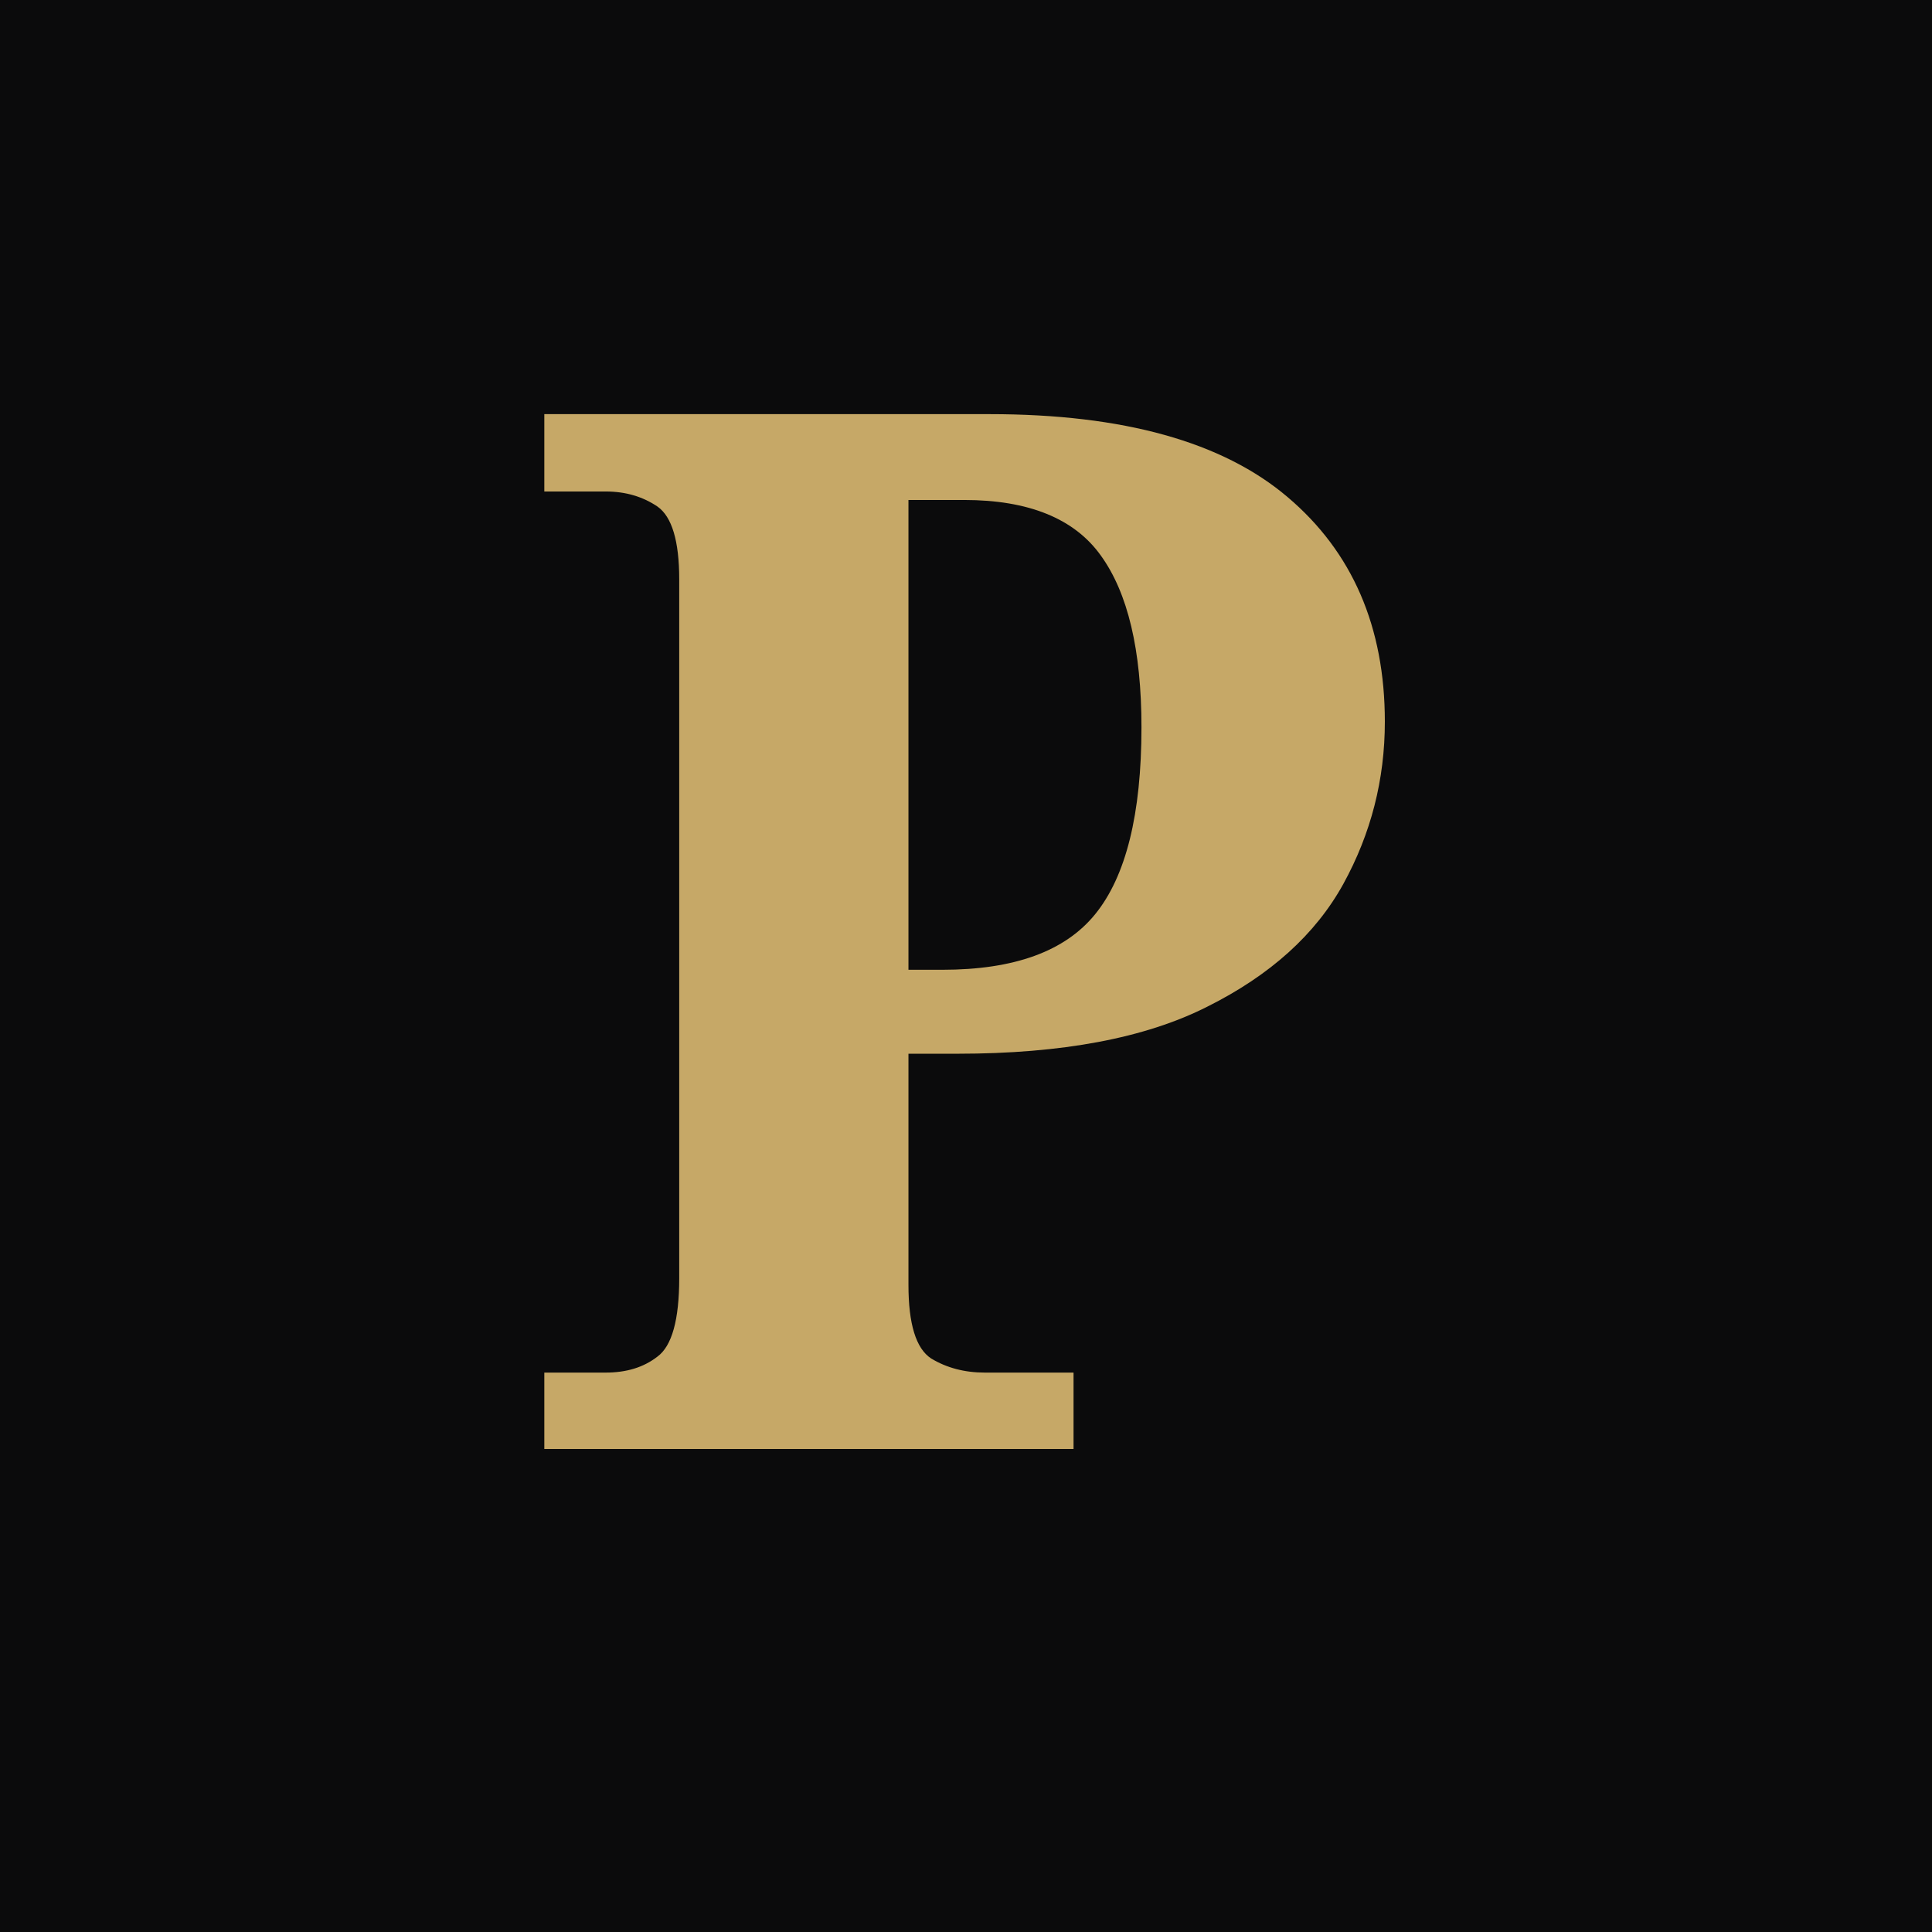
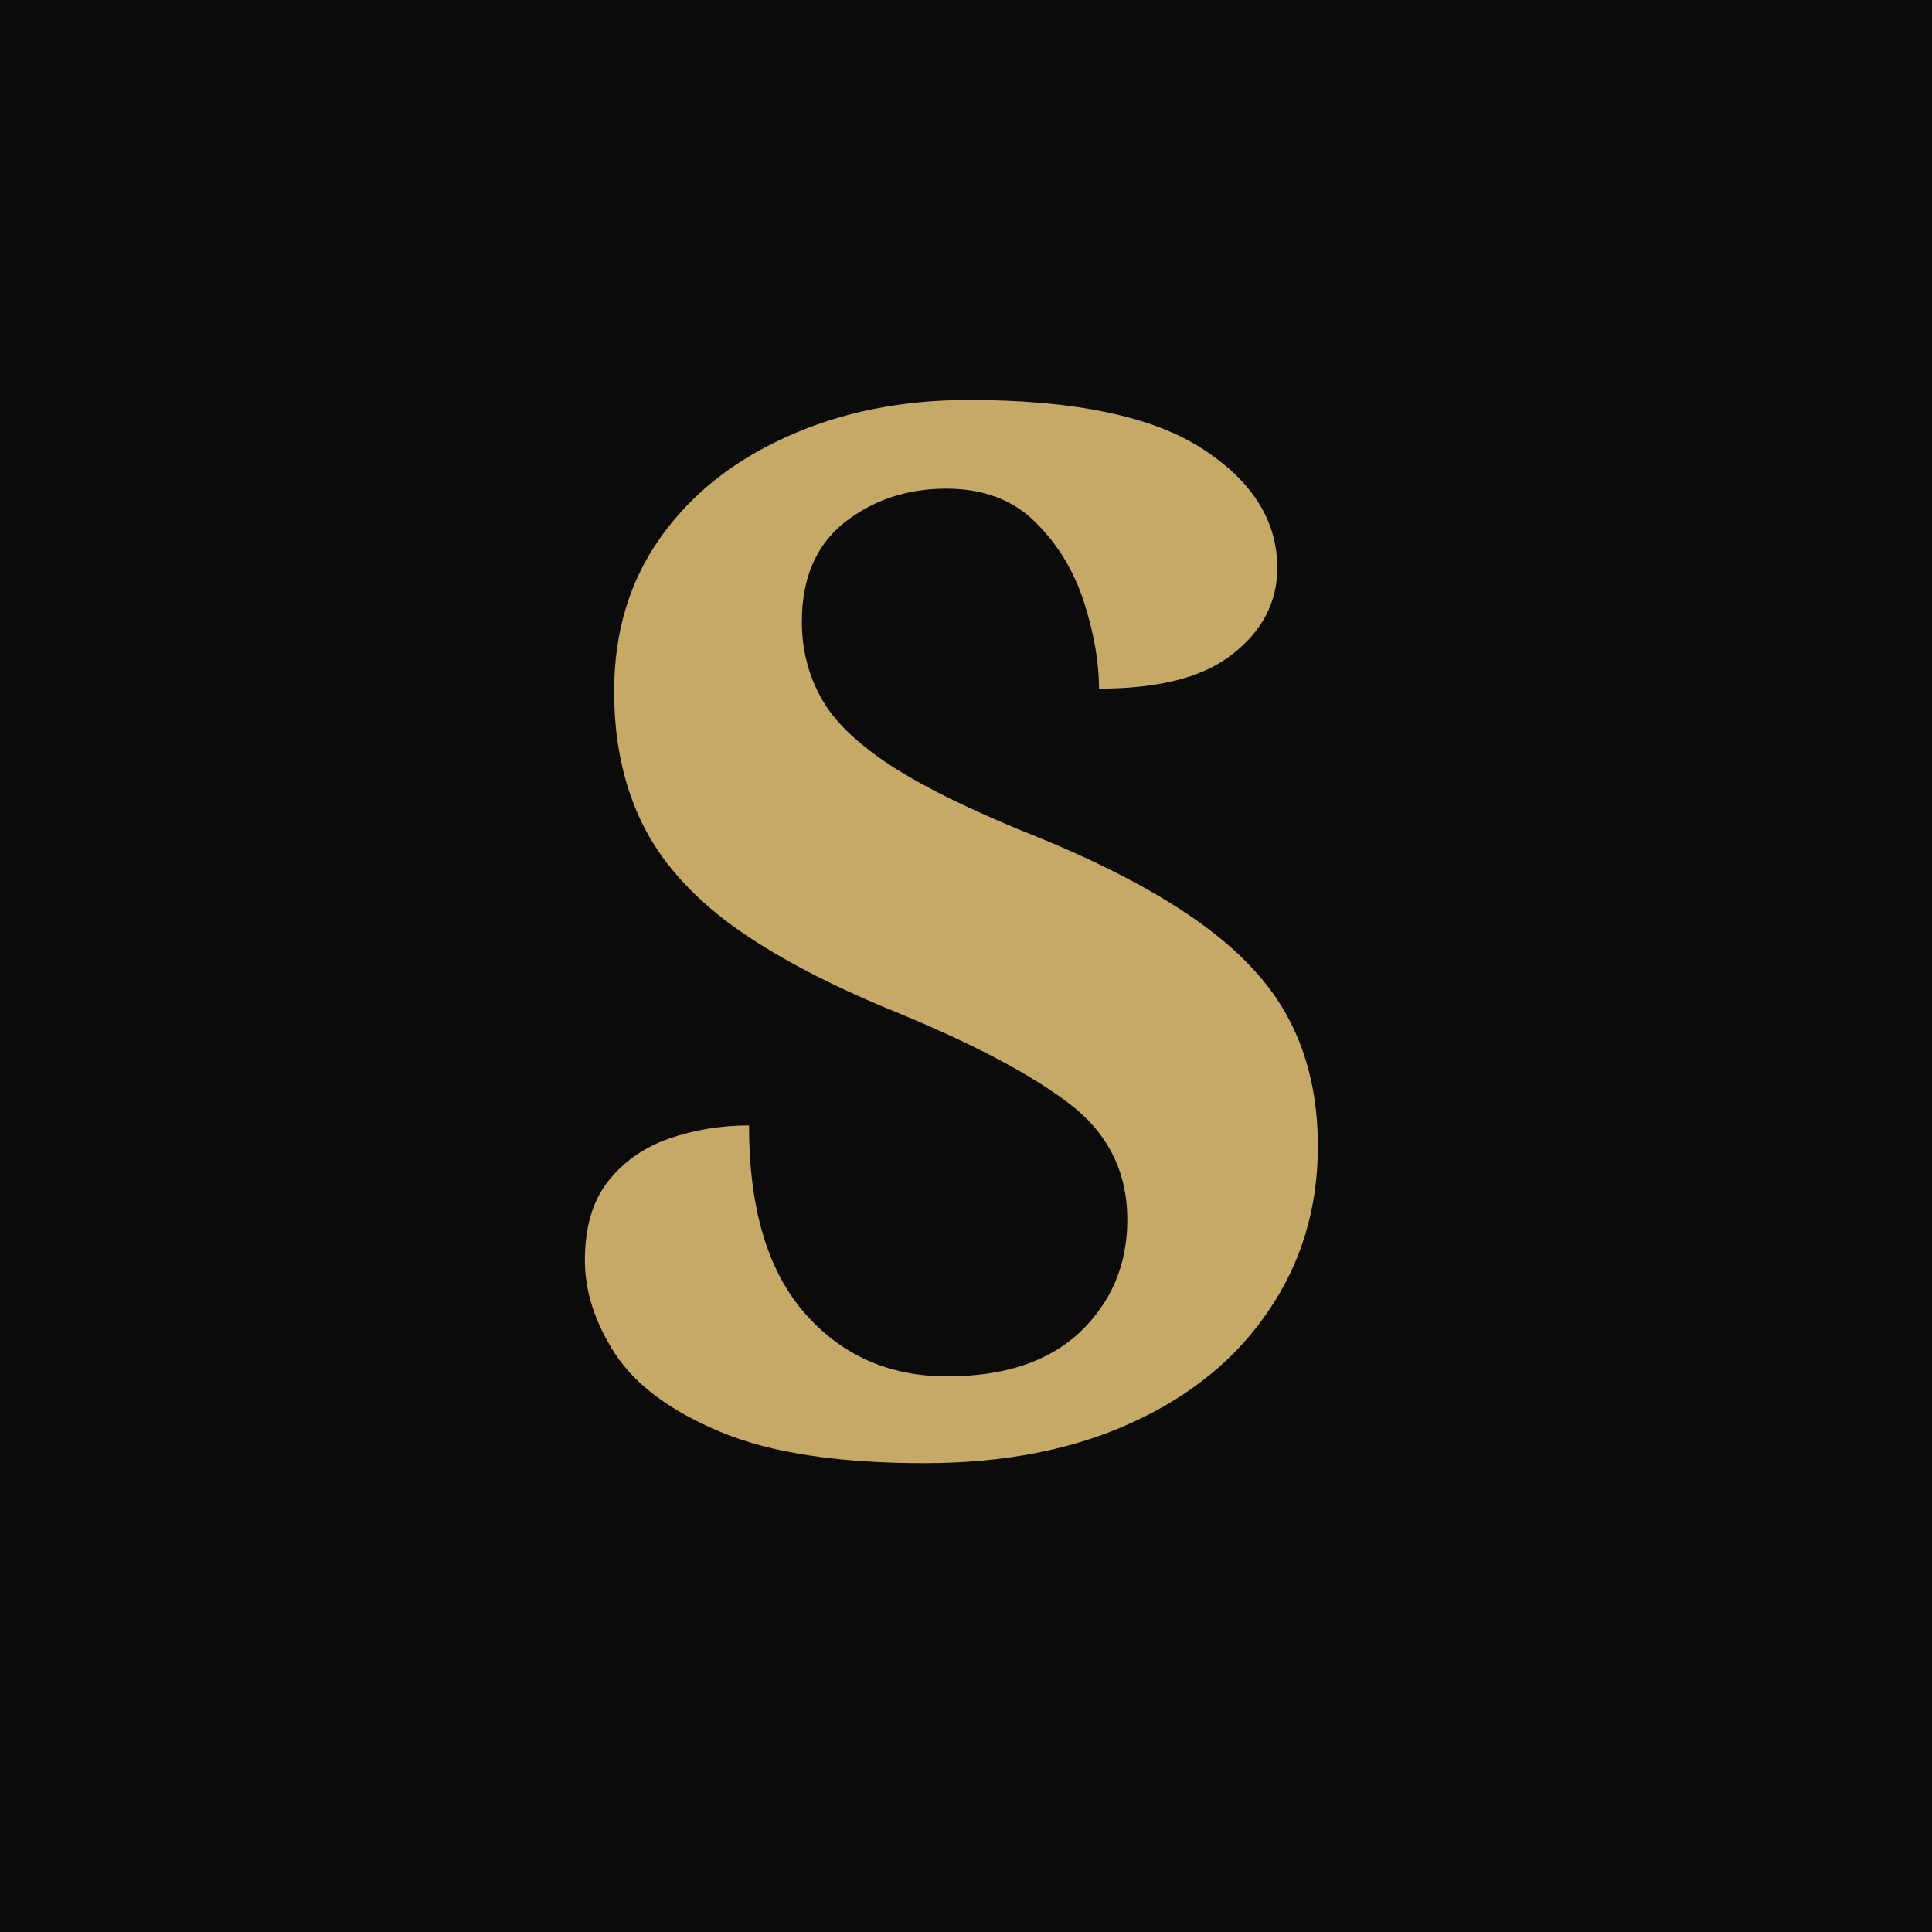
<svg xmlns="http://www.w3.org/2000/svg" width="32" height="32">
  <rect width="32" height="32" fill="#0B0B0C" />
-   <text x="16" y="24" text-anchor="middle" font-family="serif" font-size="24" font-weight="bold" fill="#C6A867">P</text>
+   <text x="16" y="24" text-anchor="middle" font-family="serif" font-size="24" font-weight="bold" fill="#C6A867">S</text>
</svg>
